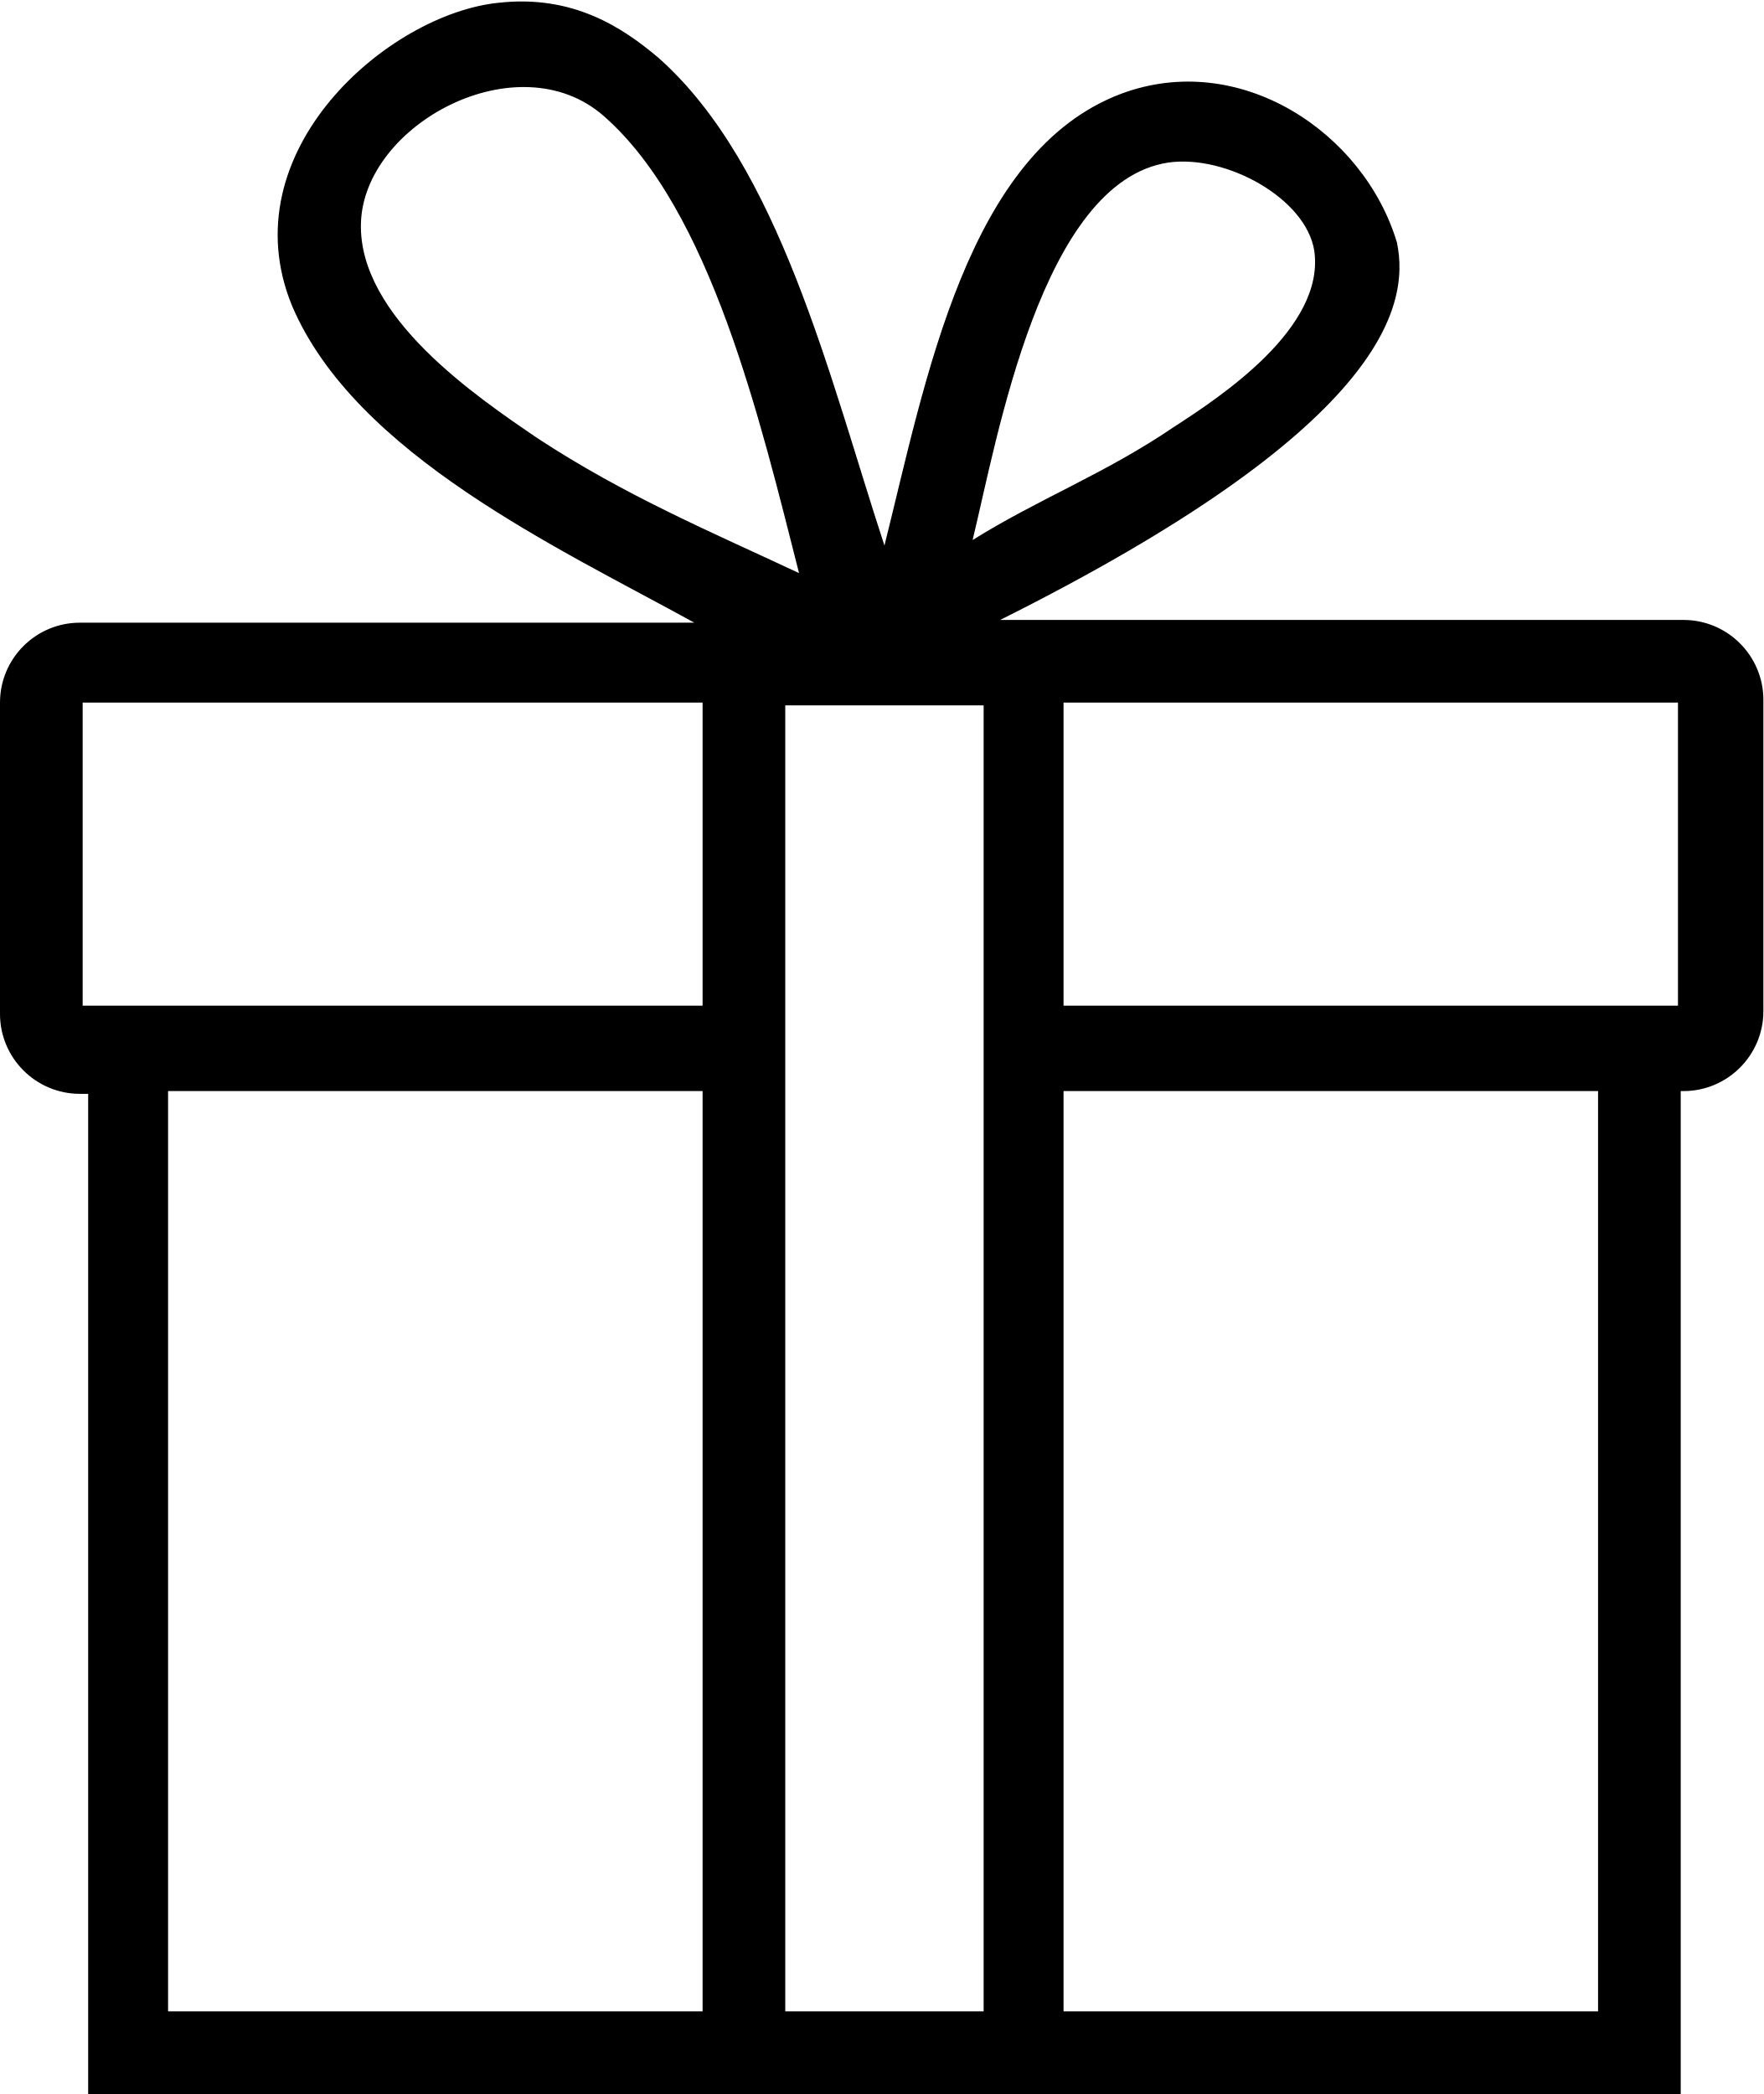
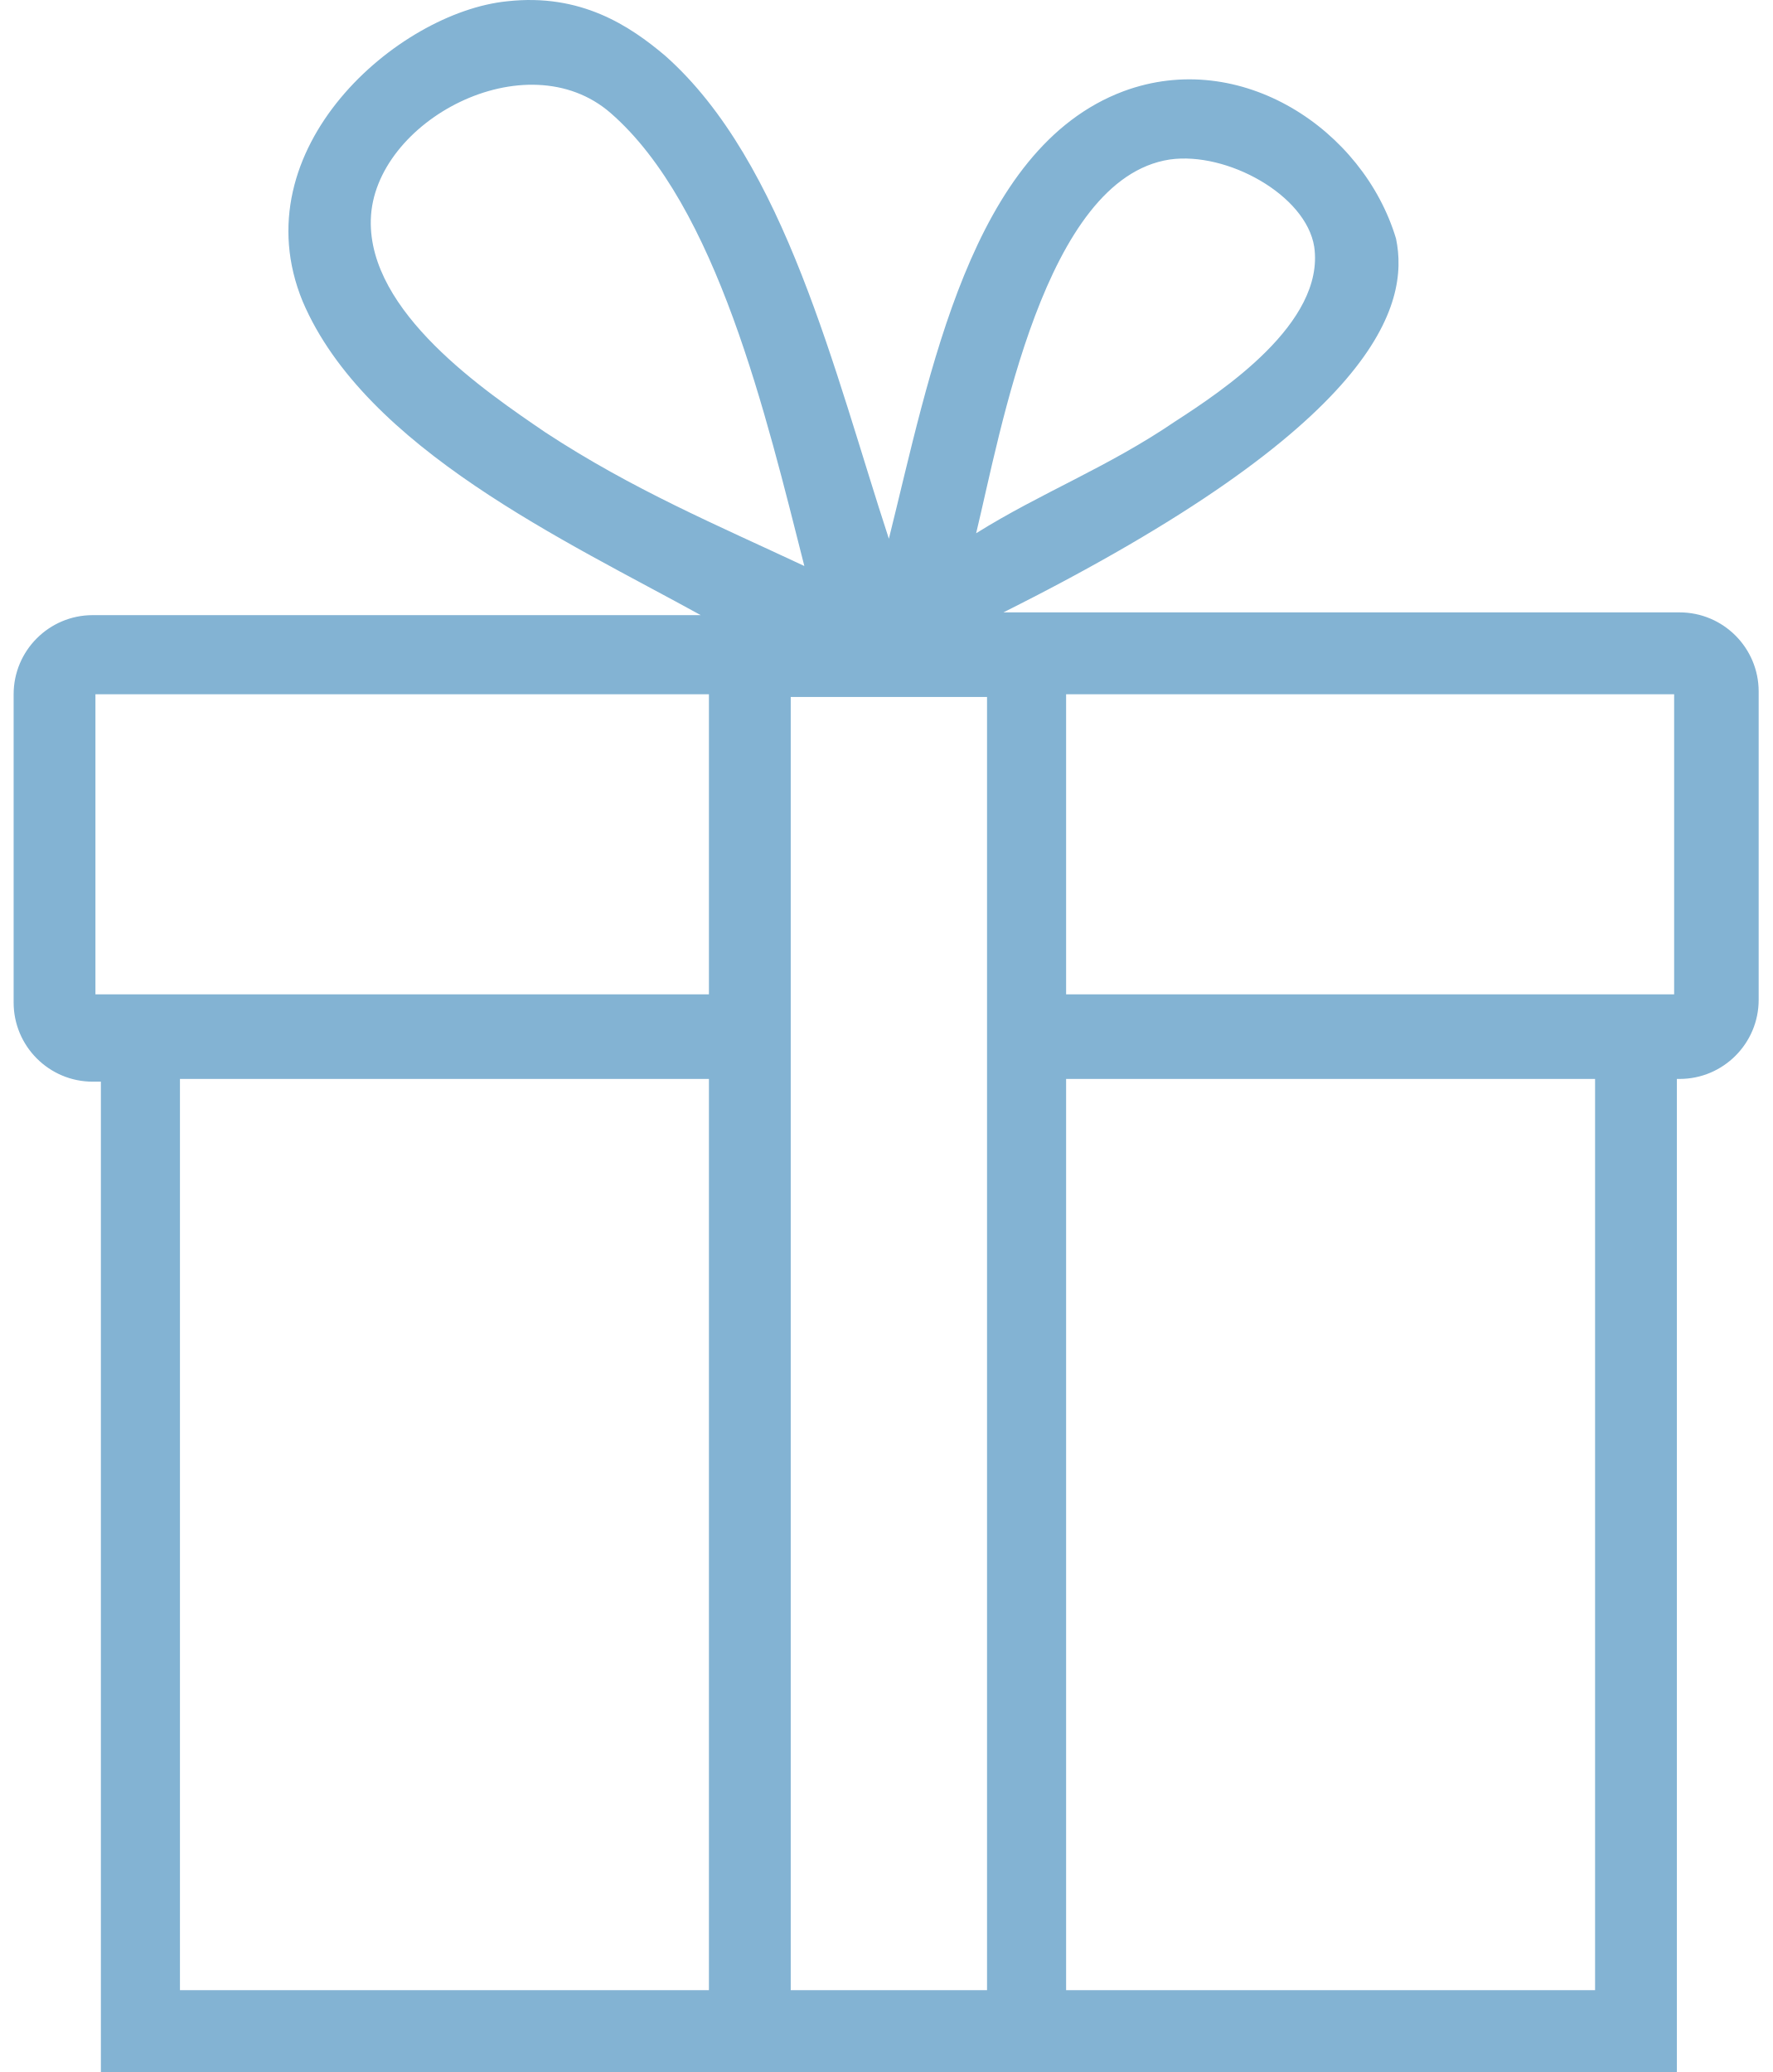
- <svg xmlns="http://www.w3.org/2000/svg" width="64" height="76" fill="none">
-   <path fill="#000" d="M61.1 22.5H36.3c13.8-6.9 14.9-11.3 14.4-13.7-1.2-4-5.7-7-10-5.4-5.6 2.1-7.1 10.4-8.6 16.4-2-6.1-3.8-13.8-8.2-17.7-1.3-1.1-3.1-2.3-5.8-2-4 .4-9.8 5.4-7.5 11 2.3 5.4 9.7 8.8 14.6 11.5H2.9A2.9 2.9 0 0 0 0 25.5v11.3c0 1.6 1.3 2.9 2.9 2.9h.3V76H61V39.6h.1c1.6 0 2.9-1.3 2.9-2.9V25.4c0-1.6-1.3-2.9-2.9-2.9ZM42.4 5.9c2.1-.3 5 1.3 5.3 3.2.4 2.8-3.4 5.3-5.1 6.4-2.5 1.7-4.9 2.6-7.3 4.1.9-3.7 2.5-13 7.1-13.7Zm-22.9 10c-2.2-1.5-6.5-4.4-6.4-7.8.1-3.6 5.7-6.6 8.8-3.9 3.9 3.4 5.7 11.1 7.1 16.6-3.2-1.5-6.3-2.8-9.5-4.9Zm6 57.1H6.1V39.6h19.4V73Zm0-36.5H3v-11h22.5v11Zm10.2 0V73h-7.2V25.6h7.2v10.9ZM58 73H38.6V39.6H58V73Zm2.9-36.5H38.6v-11h22.3v11Z" />
+ <svg xmlns="http://www.w3.org/2000/svg" width="65" height="76" viewBox="0 0 65 76" fill="none">
+   <path d="M61.6 22.462H61.5H36.8C50.6 15.558 51.7 11.155 51.2 8.753C50 4.75 45.5 1.748 41.2 3.349C35.6 5.451 34.1 13.756 32.6 19.761C30.6 13.656 28.8 5.951 24.4 2.048C23.1 0.947 21.3 -0.253 18.6 0.047C14.6 0.447 8.8 5.451 11.1 11.055C13.4 16.458 20.8 19.861 25.7 22.563H3.7H3.4C1.8 22.563 0.5 23.863 0.5 25.465V36.773C0.5 38.374 1.8 39.675 3.4 39.675H3.7V72.998V75.4V76H61.5V75.5V72.998V39.575H61.6C63.2 39.575 64.5 38.274 64.5 36.672V25.364C64.5 23.763 63.2 22.462 61.6 22.462ZM42.9 5.851C45 5.551 47.9 7.152 48.2 9.053C48.6 11.855 44.8 14.357 43.1 15.458C40.6 17.159 38.2 18.059 35.8 19.56C36.7 15.858 38.3 6.551 42.9 5.851ZM20 15.858C17.8 14.357 13.5 11.455 13.6 8.052C13.7 4.45 19.3 1.448 22.4 4.15C26.3 7.552 28.1 15.257 29.5 20.761C26.3 19.26 23.2 17.959 20 15.858ZM26 72.998H6.6V39.575H26V72.998ZM26 36.472H3.5V25.465H26V36.472ZM36.2 36.472V39.474V72.998H29V39.575V36.572V25.565H36.2V36.472ZM58.5 72.998H39.1V39.575H58.5V72.998ZM61.4 36.472H39.1V25.465H61.4V36.472Z" fill="#83B3D3" />
</svg>
